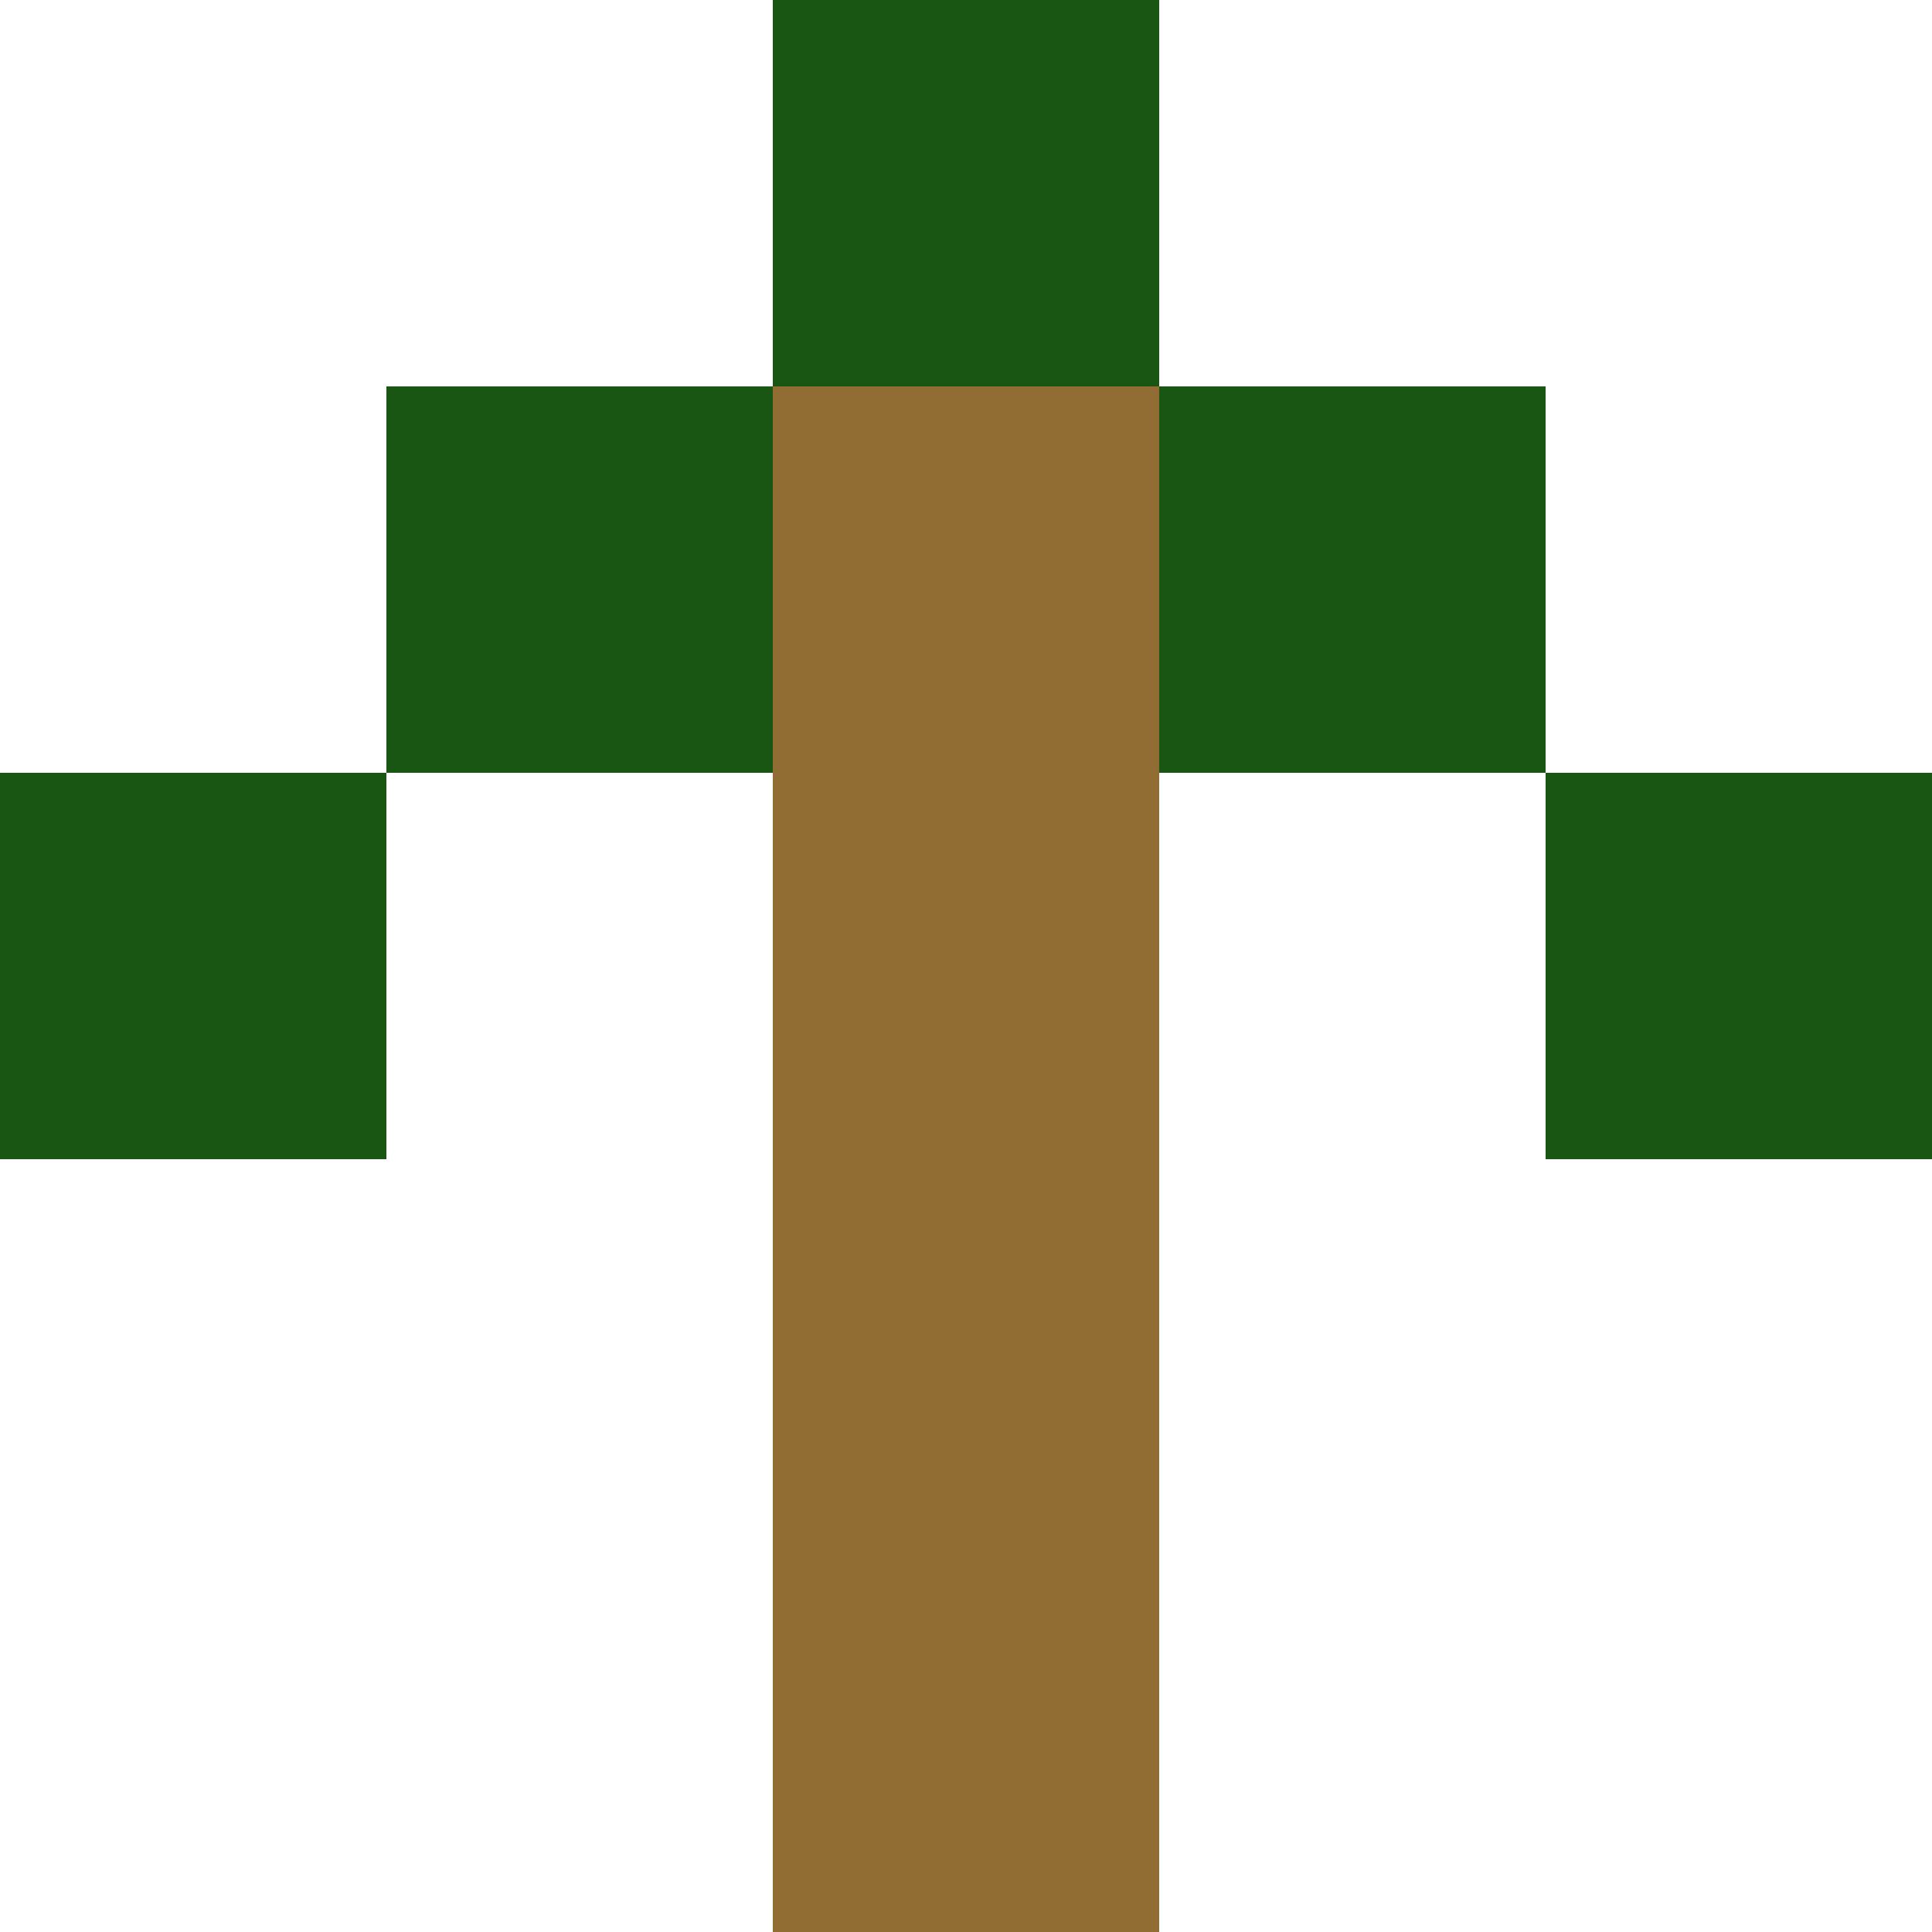
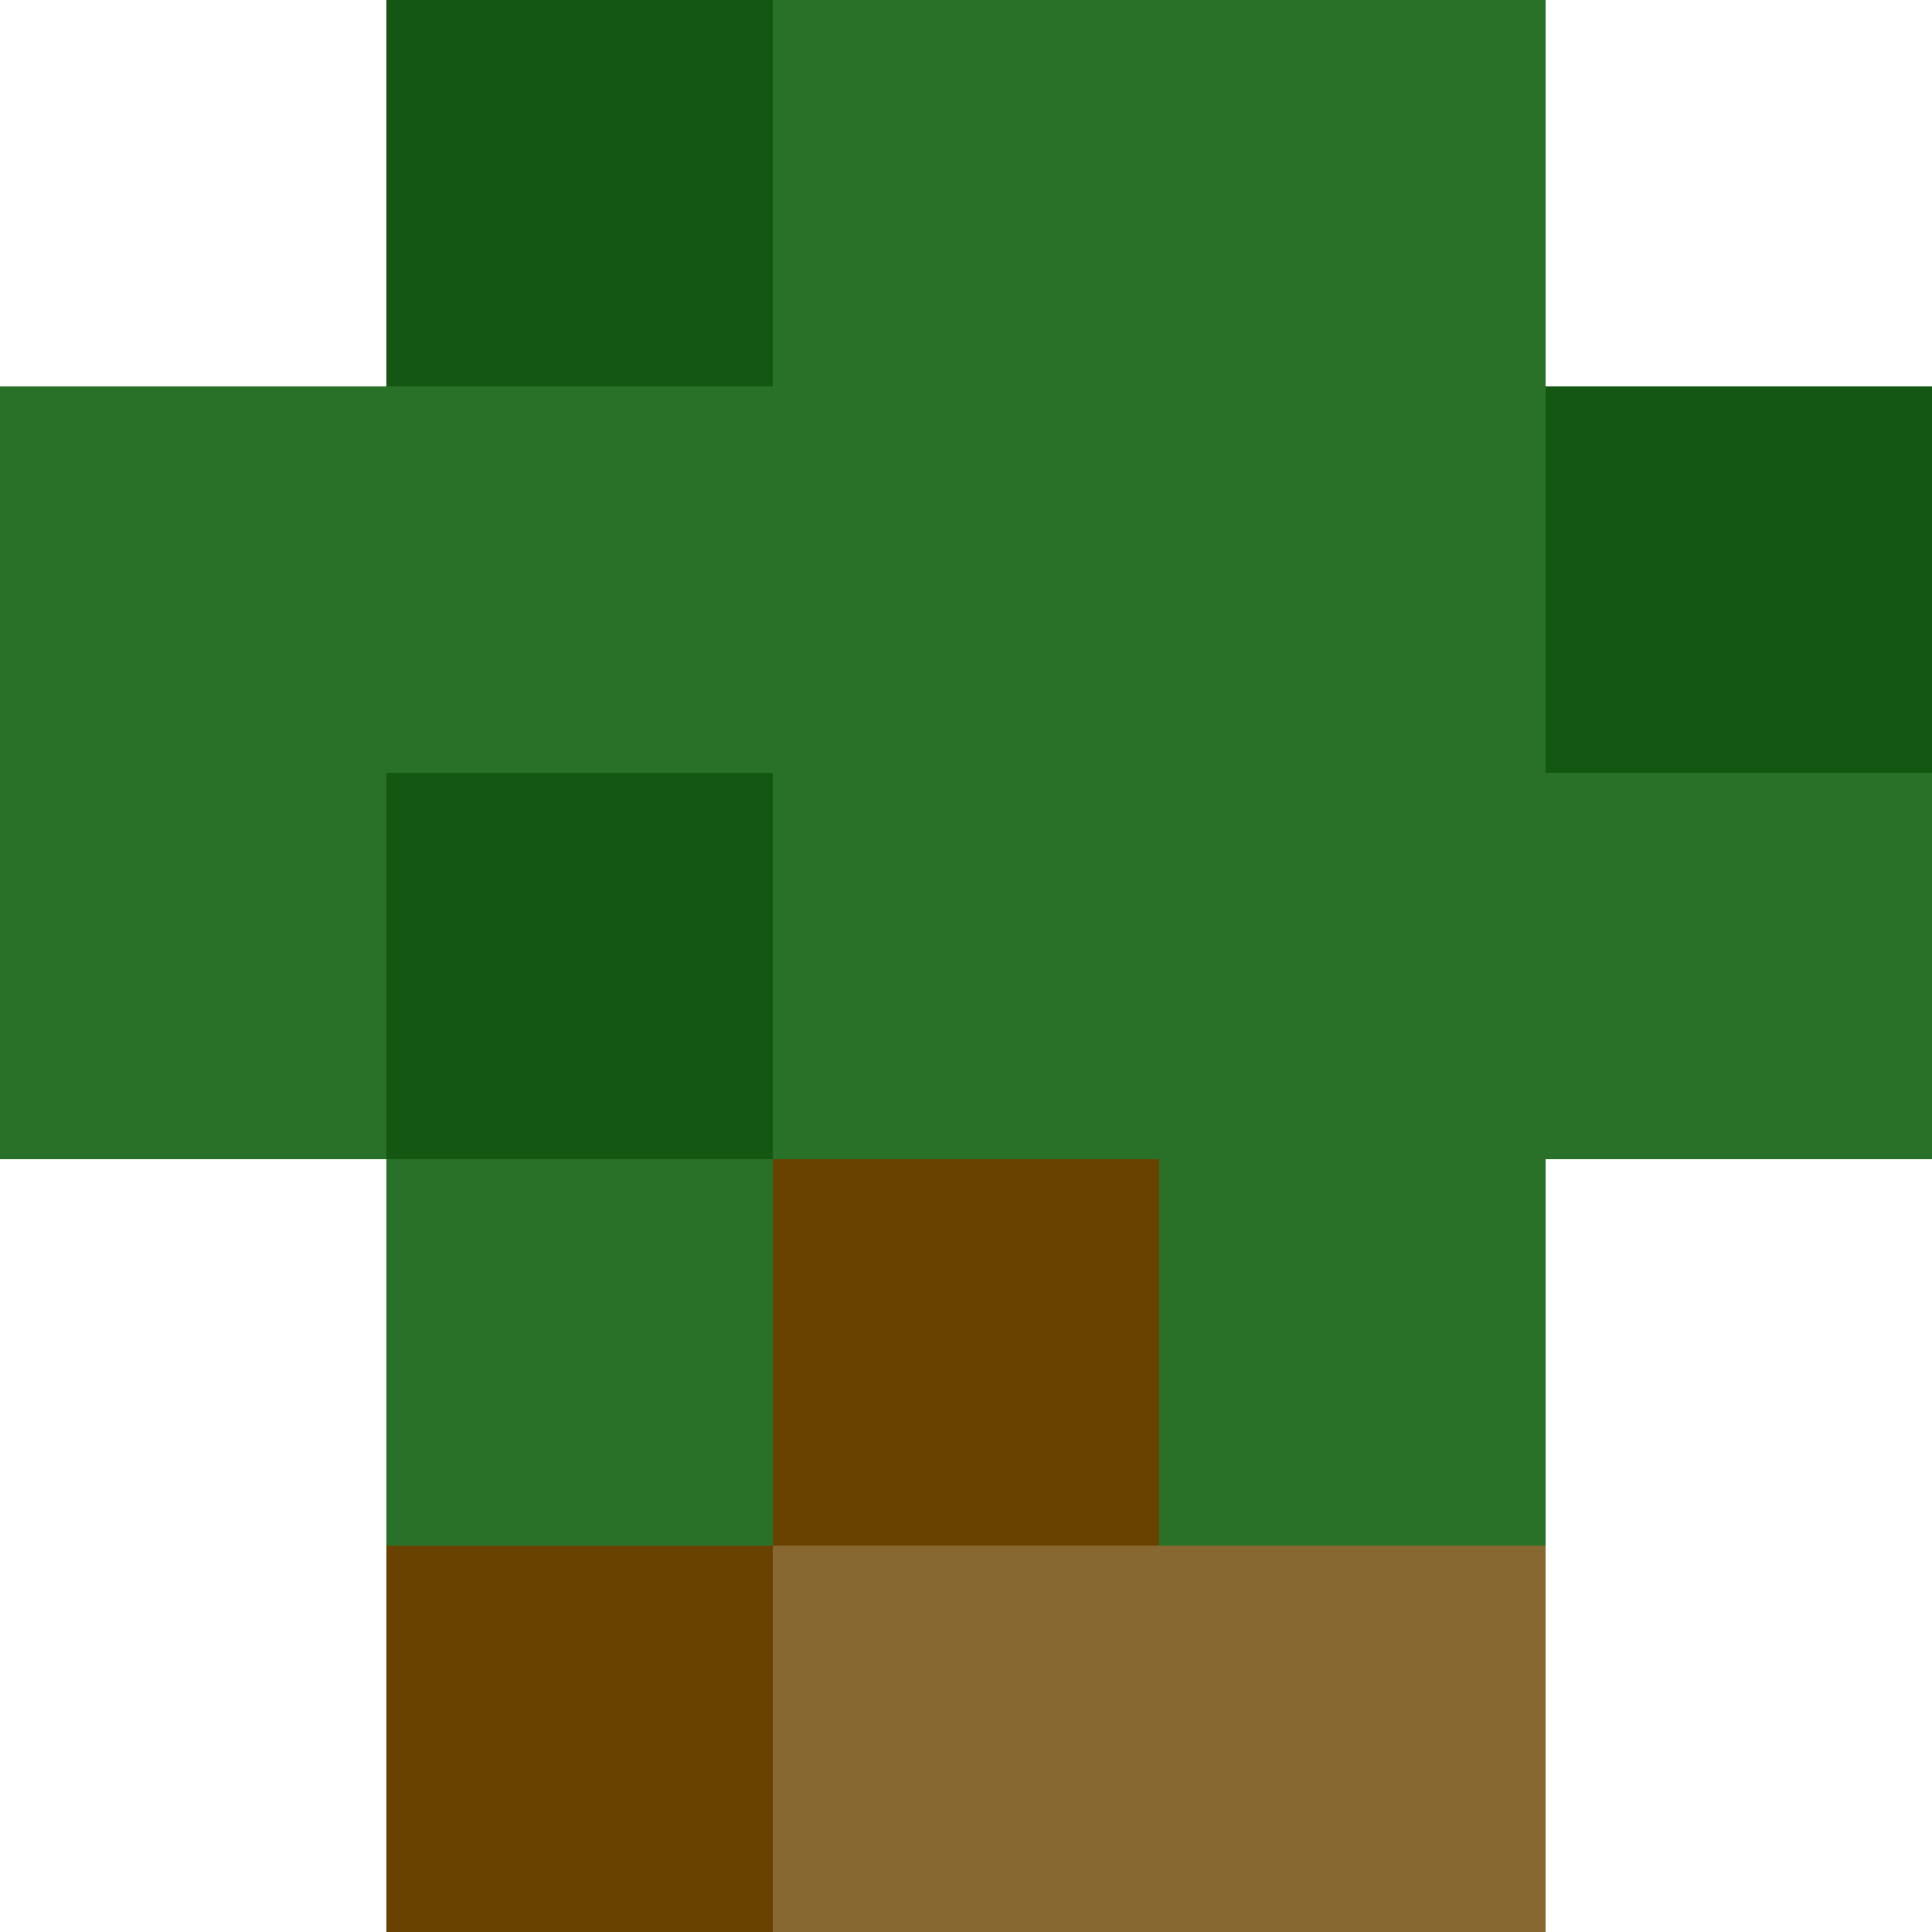
- <svg xmlns="http://www.w3.org/2000/svg" height="30" version="1.1" width="30" style="overflow: hidden; position: relative; left: -0.5px; top: -0.5px;" viewBox="0 0 30 30" preserveAspectRatio="none">
+ <svg xmlns="http://www.w3.org/2000/svg" height="30" version="1.1" width="30" style="overflow: hidden; position: relative; top: -0.688px;" viewBox="0 0 30 30" preserveAspectRatio="none">
  <defs style="-webkit-tap-highlight-color: rgba(0, 0, 0, 0);" />
  <rect x="0" y="0" width="6" height="6" r="0" rx="0" ry="0" fill="#000000" stroke="#000000" fill-opacity="0" stroke-opacity="0" style="-webkit-tap-highlight-color: rgba(0, 0, 0, 0);" />
-   <rect x="6" y="0" width="6" height="6" r="0" rx="0" ry="0" fill="#000000" stroke="#000000" fill-opacity="0" stroke-opacity="0" style="-webkit-tap-highlight-color: rgba(0, 0, 0, 0);" />
-   <rect x="12" y="0" width="6" height="6" r="0" rx="0" ry="0" fill="#195513" stroke="#000000" stroke-opacity="0" style="-webkit-tap-highlight-color: rgba(0, 0, 0, 0);" />
-   <rect x="18" y="0" width="6" height="6" r="0" rx="0" ry="0" fill="#000000" stroke="#000000" fill-opacity="0" stroke-opacity="0" style="-webkit-tap-highlight-color: rgba(0, 0, 0, 0);" />
+   <rect x="6" y="0" width="6" height="6" r="0" rx="0" ry="0" fill="#135713" stroke="#000000" stroke-opacity="0" style="-webkit-tap-highlight-color: rgba(0, 0, 0, 0);" />
+   <rect x="12" y="0" width="6" height="6" r="0" rx="0" ry="0" fill="#297129" stroke="#000000" stroke-opacity="0" style="-webkit-tap-highlight-color: rgba(0, 0, 0, 0);" />
+   <rect x="18" y="0" width="6" height="6" r="0" rx="0" ry="0" fill="#297129" stroke="#000000" stroke-opacity="0" style="-webkit-tap-highlight-color: rgba(0, 0, 0, 0);" />
  <rect x="24" y="0" width="6" height="6" r="0" rx="0" ry="0" fill="#000000" stroke="#000000" fill-opacity="0" stroke-opacity="0" style="-webkit-tap-highlight-color: rgba(0, 0, 0, 0);" />
-   <rect x="0" y="6" width="6" height="6" r="0" rx="0" ry="0" fill="#000000" stroke="#000000" fill-opacity="0" stroke-opacity="0" style="-webkit-tap-highlight-color: rgba(0, 0, 0, 0);" />
-   <rect x="6" y="6" width="6" height="6" r="0" rx="0" ry="0" fill="#195513" stroke="#000000" stroke-opacity="0" style="-webkit-tap-highlight-color: rgba(0, 0, 0, 0);" />
-   <rect x="12" y="6" width="6" height="6" r="0" rx="0" ry="0" fill="#916d33" stroke="#000000" stroke-opacity="0" style="-webkit-tap-highlight-color: rgba(0, 0, 0, 0);" />
-   <rect x="18" y="6" width="6" height="6" r="0" rx="0" ry="0" fill="#195513" stroke="#000000" stroke-opacity="0" style="-webkit-tap-highlight-color: rgba(0, 0, 0, 0);" />
-   <rect x="24" y="6" width="6" height="6" r="0" rx="0" ry="0" fill="#000000" stroke="#000000" fill-opacity="0" stroke-opacity="0" style="-webkit-tap-highlight-color: rgba(0, 0, 0, 0);" />
-   <rect x="0" y="12" width="6" height="6" r="0" rx="0" ry="0" fill="#195513" stroke="#000000" stroke-opacity="0" style="-webkit-tap-highlight-color: rgba(0, 0, 0, 0);" />
-   <rect x="6" y="12" width="6" height="6" r="0" rx="0" ry="0" fill="#000000" stroke="#000000" fill-opacity="0" stroke-opacity="0" style="-webkit-tap-highlight-color: rgba(0, 0, 0, 0);" />
-   <rect x="12" y="12" width="6" height="6" r="0" rx="0" ry="0" fill="#916d33" stroke="#000000" stroke-opacity="0" style="-webkit-tap-highlight-color: rgba(0, 0, 0, 0);" />
-   <rect x="18" y="12" width="6" height="6" r="0" rx="0" ry="0" fill="#000000" stroke="#000000" fill-opacity="0" stroke-opacity="0" style="-webkit-tap-highlight-color: rgba(0, 0, 0, 0);" />
-   <rect x="24" y="12" width="6" height="6" r="0" rx="0" ry="0" fill="#195513" stroke="#000000" stroke-opacity="0" style="-webkit-tap-highlight-color: rgba(0, 0, 0, 0);" />
+   <rect x="0" y="6" width="6" height="6" r="0" rx="0" ry="0" fill="#297129" stroke="#000000" stroke-opacity="0" style="-webkit-tap-highlight-color: rgba(0, 0, 0, 0);" />
+   <rect x="6" y="6" width="6" height="6" r="0" rx="0" ry="0" fill="#297129" stroke="#000000" stroke-opacity="0" style="-webkit-tap-highlight-color: rgba(0, 0, 0, 0);" />
+   <rect x="12" y="6" width="6" height="6" r="0" rx="0" ry="0" fill="#297129" stroke="#000000" stroke-opacity="0" style="-webkit-tap-highlight-color: rgba(0, 0, 0, 0);" />
+   <rect x="18" y="6" width="6" height="6" r="0" rx="0" ry="0" fill="#297129" stroke="#000000" stroke-opacity="0" style="-webkit-tap-highlight-color: rgba(0, 0, 0, 0);" />
+   <rect x="24" y="6" width="6" height="6" r="0" rx="0" ry="0" fill="#135713" stroke="#000000" stroke-opacity="0" style="-webkit-tap-highlight-color: rgba(0, 0, 0, 0);" />
+   <rect x="0" y="12" width="6" height="6" r="0" rx="0" ry="0" fill="#297129" stroke="#000000" stroke-opacity="0" style="-webkit-tap-highlight-color: rgba(0, 0, 0, 0);" />
+   <rect x="6" y="12" width="6" height="6" r="0" rx="0" ry="0" fill="#135713" stroke="#000000" stroke-opacity="0" style="-webkit-tap-highlight-color: rgba(0, 0, 0, 0);" />
+   <rect x="12" y="12" width="6" height="6" r="0" rx="0" ry="0" fill="#297129" stroke="#000000" stroke-opacity="0" style="-webkit-tap-highlight-color: rgba(0, 0, 0, 0);" />
+   <rect x="18" y="12" width="6" height="6" r="0" rx="0" ry="0" fill="#297129" stroke="#000000" stroke-opacity="0" style="-webkit-tap-highlight-color: rgba(0, 0, 0, 0);" />
+   <rect x="24" y="12" width="6" height="6" r="0" rx="0" ry="0" fill="#297129" stroke="#000000" stroke-opacity="0" style="-webkit-tap-highlight-color: rgba(0, 0, 0, 0);" />
  <rect x="0" y="18" width="6" height="6" r="0" rx="0" ry="0" fill="#000000" stroke="#000000" fill-opacity="0" stroke-opacity="0" style="-webkit-tap-highlight-color: rgba(0, 0, 0, 0);" />
-   <rect x="6" y="18" width="6" height="6" r="0" rx="0" ry="0" fill="#000000" stroke="#000000" fill-opacity="0" stroke-opacity="0" style="-webkit-tap-highlight-color: rgba(0, 0, 0, 0);" />
-   <rect x="12" y="18" width="6" height="6" r="0" rx="0" ry="0" fill="#916d33" stroke="#000000" stroke-opacity="0" style="-webkit-tap-highlight-color: rgba(0, 0, 0, 0);" />
-   <rect x="18" y="18" width="6" height="6" r="0" rx="0" ry="0" fill="#000000" stroke="#000000" fill-opacity="0" stroke-opacity="0" style="-webkit-tap-highlight-color: rgba(0, 0, 0, 0);" />
+   <rect x="6" y="18" width="6" height="6" r="0" rx="0" ry="0" fill="#297129" stroke="#000000" stroke-opacity="0" style="-webkit-tap-highlight-color: rgba(0, 0, 0, 0);" />
+   <rect x="12" y="18" width="6" height="6" r="0" rx="0" ry="0" fill="#6a4200" stroke="#000000" stroke-opacity="0" style="-webkit-tap-highlight-color: rgba(0, 0, 0, 0);" />
+   <rect x="18" y="18" width="6" height="6" r="0" rx="0" ry="0" fill="#297129" stroke="#000000" stroke-opacity="0" style="-webkit-tap-highlight-color: rgba(0, 0, 0, 0);" />
  <rect x="24" y="18" width="6" height="6" r="0" rx="0" ry="0" fill="#000000" stroke="#000000" fill-opacity="0" stroke-opacity="0" style="-webkit-tap-highlight-color: rgba(0, 0, 0, 0);" />
  <rect x="0" y="24" width="6" height="6" r="0" rx="0" ry="0" fill="#000000" stroke="#000000" fill-opacity="0" stroke-opacity="0" style="-webkit-tap-highlight-color: rgba(0, 0, 0, 0);" />
-   <rect x="6" y="24" width="6" height="6" r="0" rx="0" ry="0" fill="#000000" stroke="#000000" fill-opacity="0" stroke-opacity="0" style="-webkit-tap-highlight-color: rgba(0, 0, 0, 0);" />
-   <rect x="12" y="24" width="6" height="6" r="0" rx="0" ry="0" fill="#916d33" stroke="#000000" stroke-opacity="0" style="-webkit-tap-highlight-color: rgba(0, 0, 0, 0);" />
-   <rect x="18" y="24" width="6" height="6" r="0" rx="0" ry="0" fill="#000000" stroke="#000000" fill-opacity="0" stroke-opacity="0" style="-webkit-tap-highlight-color: rgba(0, 0, 0, 0);" />
+   <rect x="6" y="24" width="6" height="6" r="0" rx="0" ry="0" fill="#6a4200" stroke="#000000" stroke-opacity="0" style="-webkit-tap-highlight-color: rgba(0, 0, 0, 0);" />
+   <rect x="12" y="24" width="6" height="6" r="0" rx="0" ry="0" fill="#876831" stroke="#000000" stroke-opacity="0" style="-webkit-tap-highlight-color: rgba(0, 0, 0, 0);" />
+   <rect x="18" y="24" width="6" height="6" r="0" rx="0" ry="0" fill="#876831" stroke="#000000" stroke-opacity="0" style="-webkit-tap-highlight-color: rgba(0, 0, 0, 0);" />
  <rect x="24" y="24" width="6" height="6" r="0" rx="0" ry="0" fill="#000000" stroke="#000000" fill-opacity="0" stroke-opacity="0" style="-webkit-tap-highlight-color: rgba(0, 0, 0, 0);" />
</svg>
